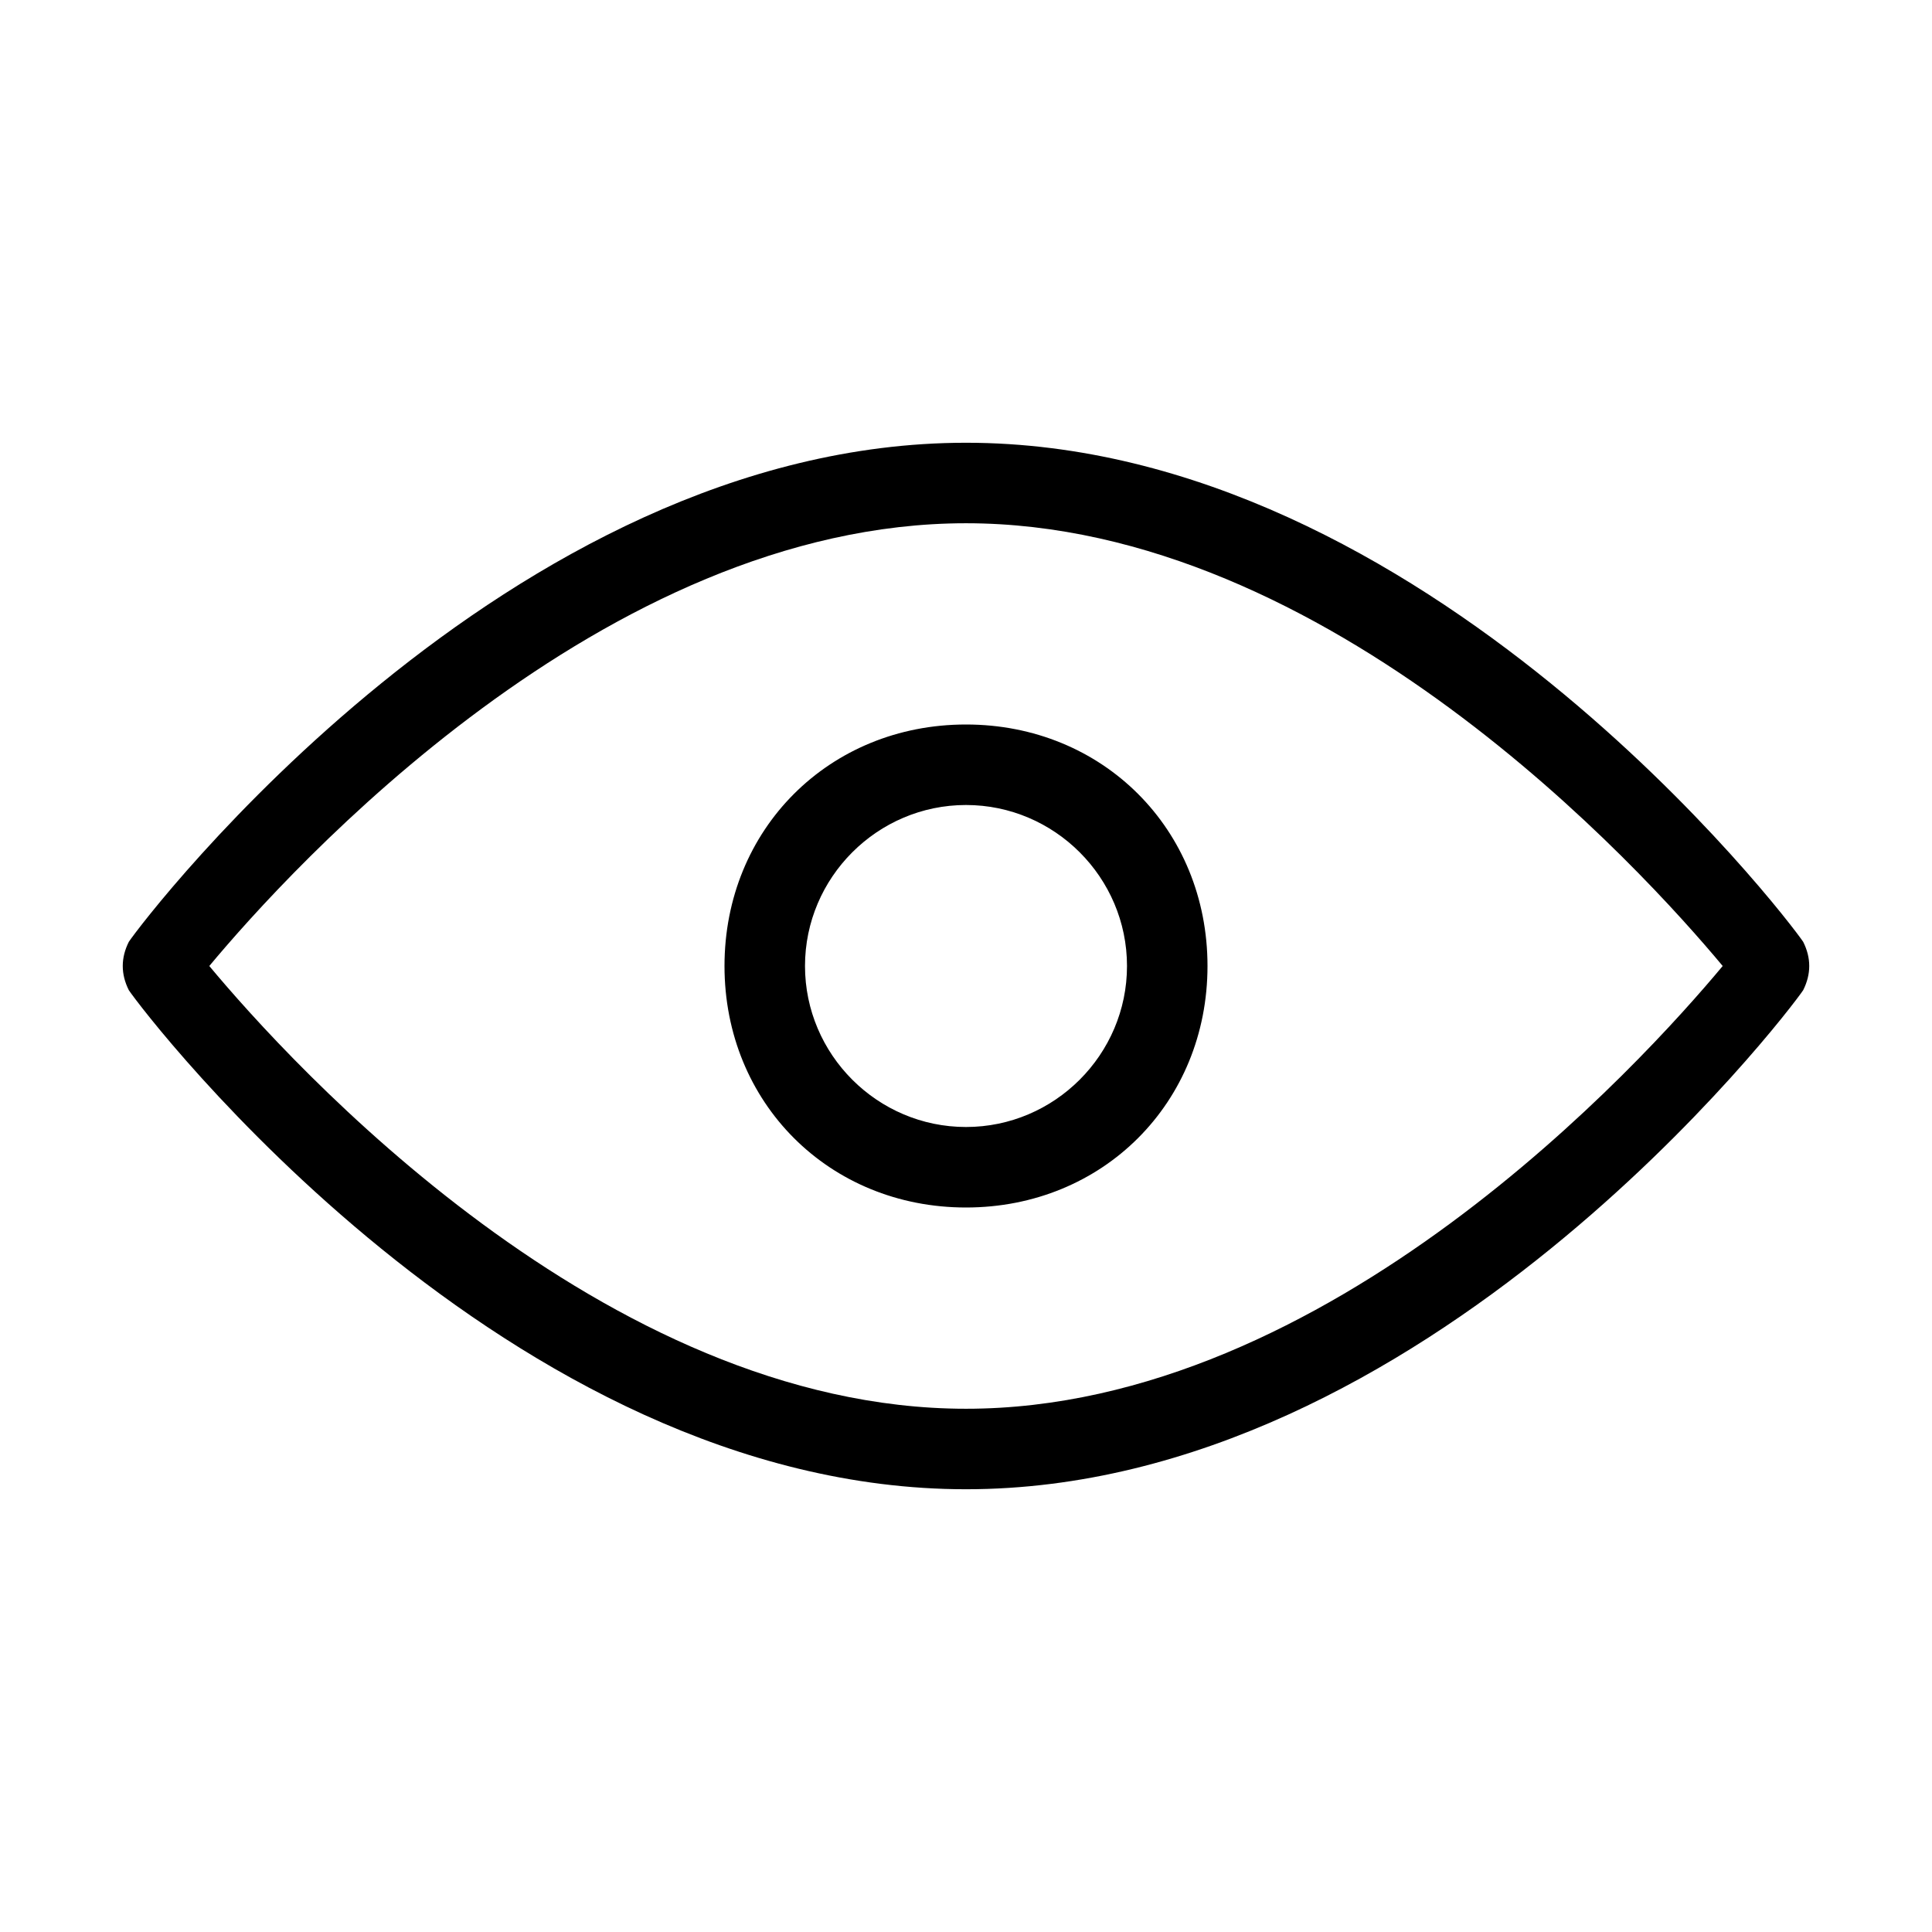
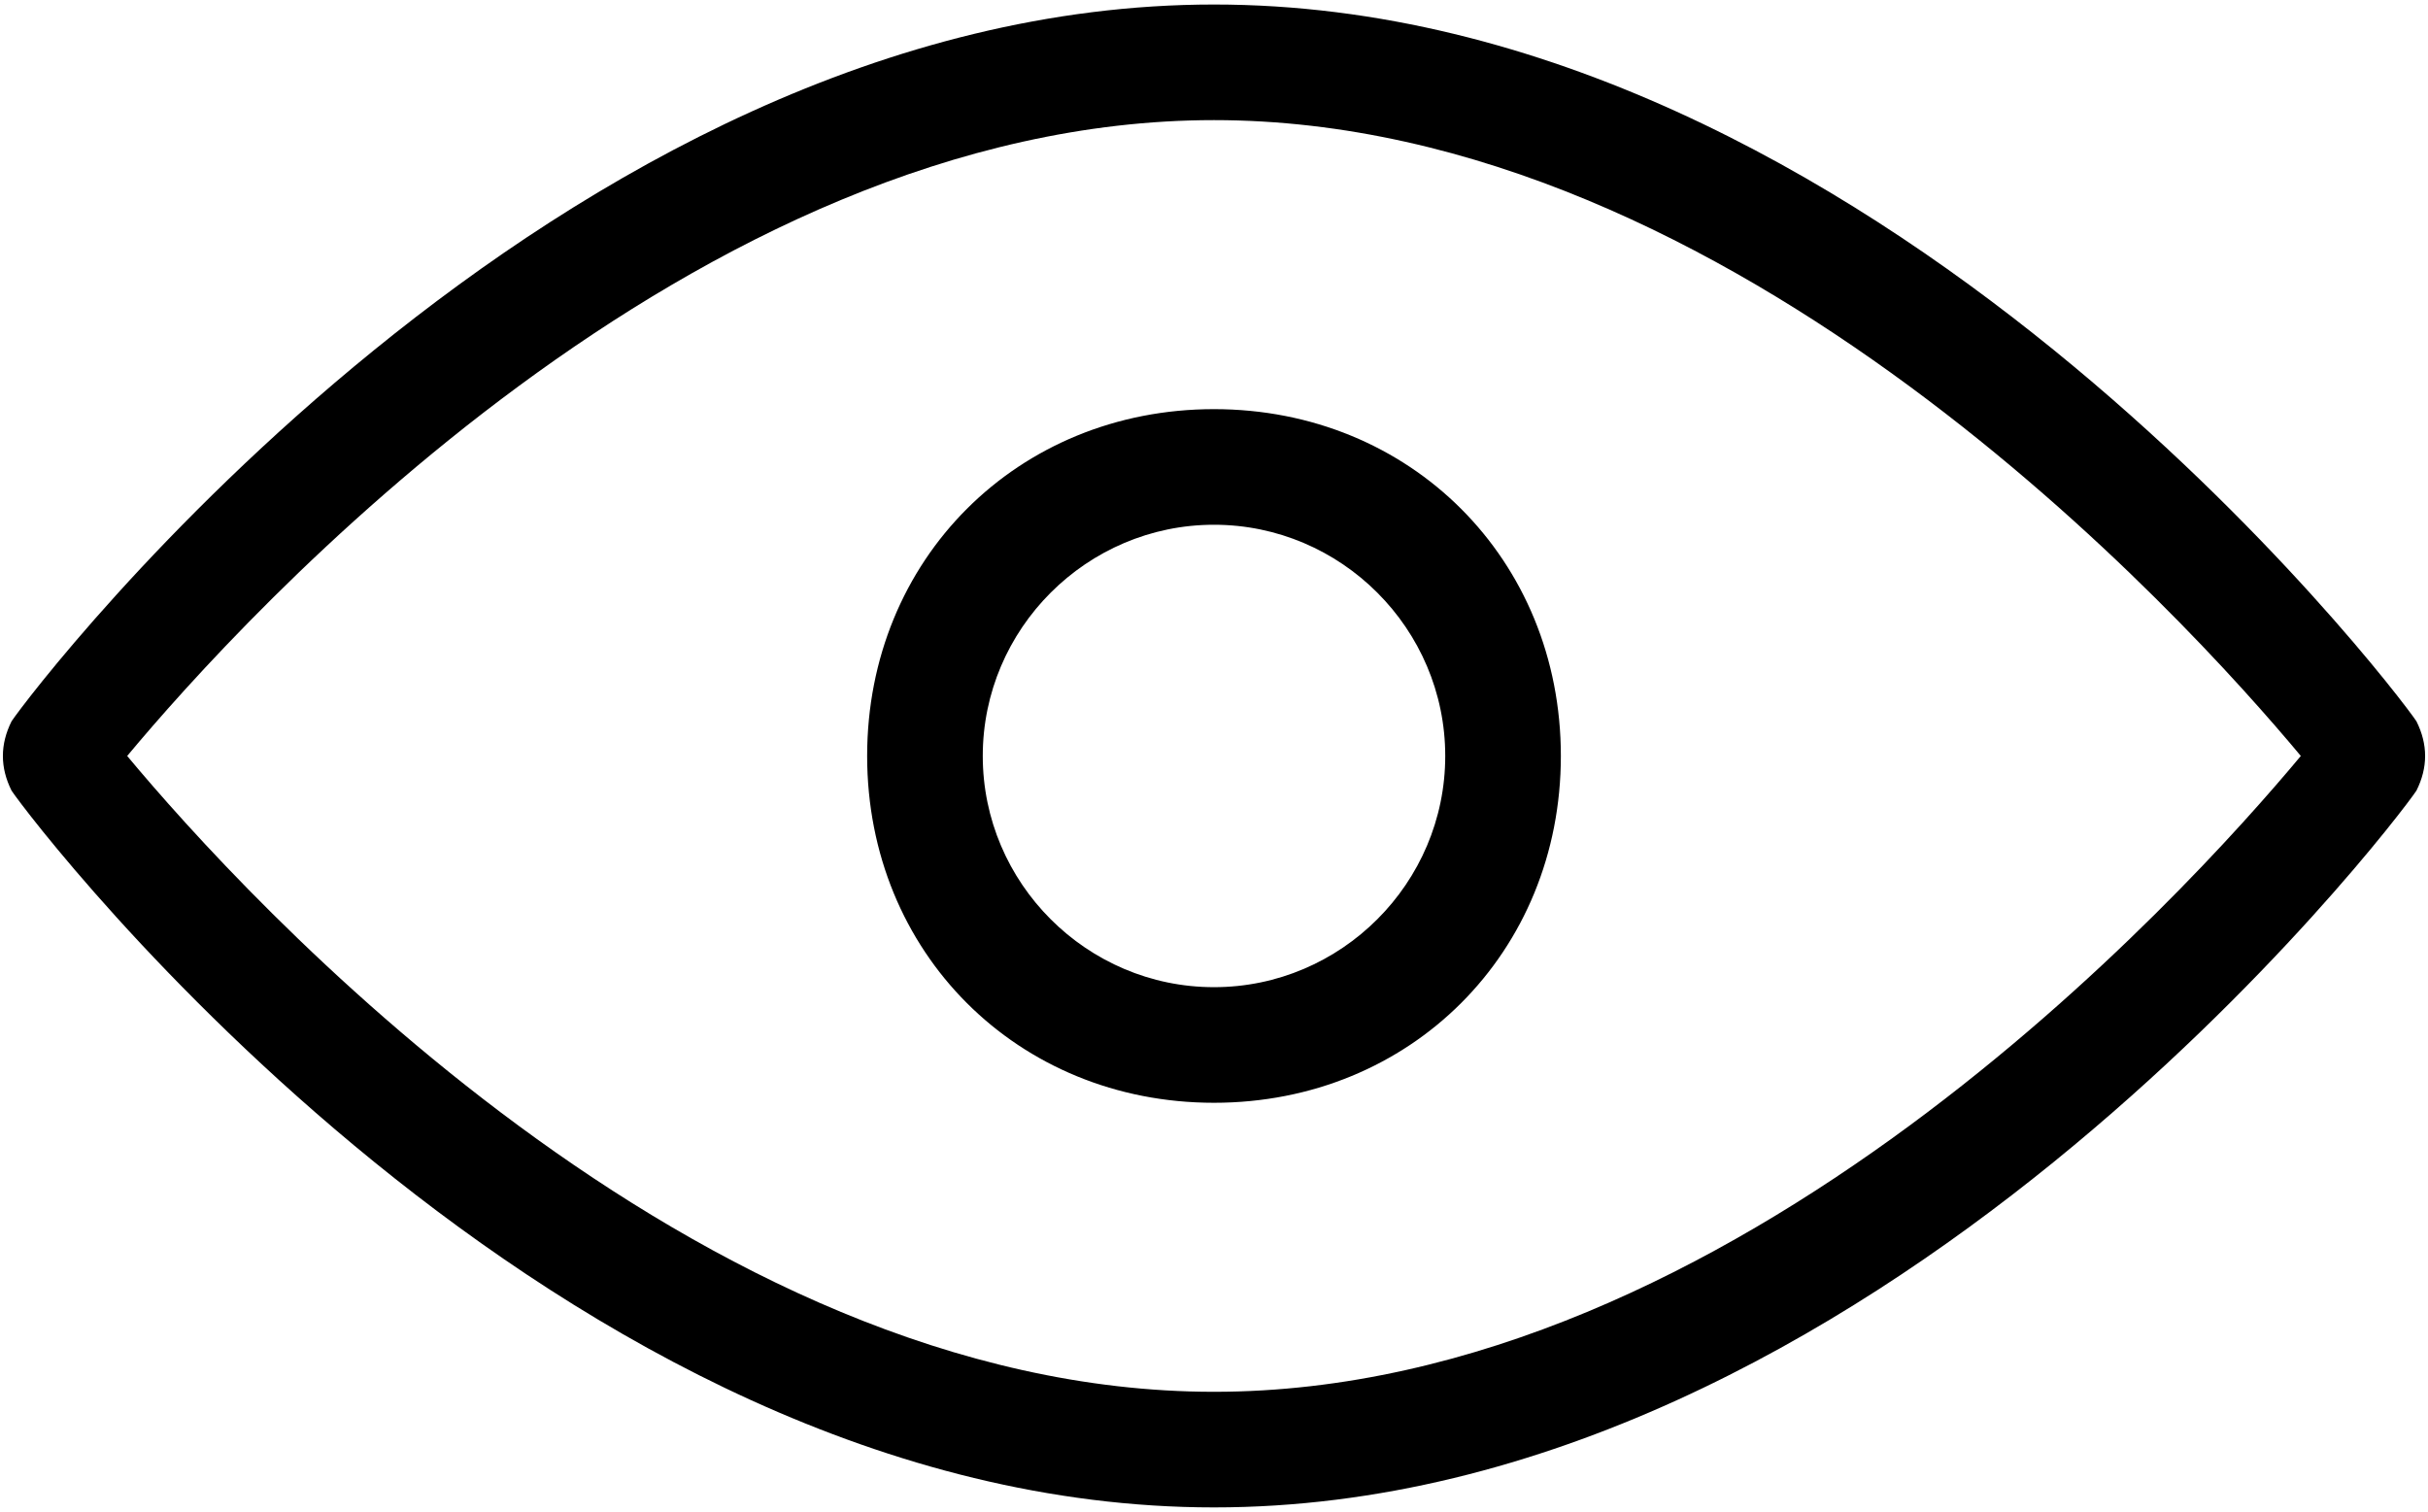
- <svg xmlns="http://www.w3.org/2000/svg" viewBox="0 0 1024 1024">
+ <svg xmlns="http://www.w3.org/2000/svg" viewBox="64 233 896 558">
  <path fill="#000000" d="M512 789.333c-243.2 0-435.2-251.733-443.733-264.533-4.267-8.533-4.267-17.067 0-25.6 8.533-12.8 200.533-264.533 443.733-264.533s435.2 251.733 443.733 264.533c4.267 8.533 4.267 17.067 0 25.6-8.533 12.8-200.533 264.533-443.733 264.533zM110.933 512c42.667 51.2 209.067 234.667 401.067 234.667s358.4-183.467 401.067-234.667c-42.667-51.2-209.067-234.667-401.067-234.667S153.6 460.8 110.933 512zM512 640c-72.533 0-128-55.467-128-128s55.467-128 128-128 128 55.467 128 128-55.467 128-128 128z m0-213.333c-46.933 0-85.333 38.4-85.333 85.333s38.4 85.333 85.333 85.333 85.333-38.4 85.333-85.333-38.4-85.333-85.333-85.333z" />
</svg>
